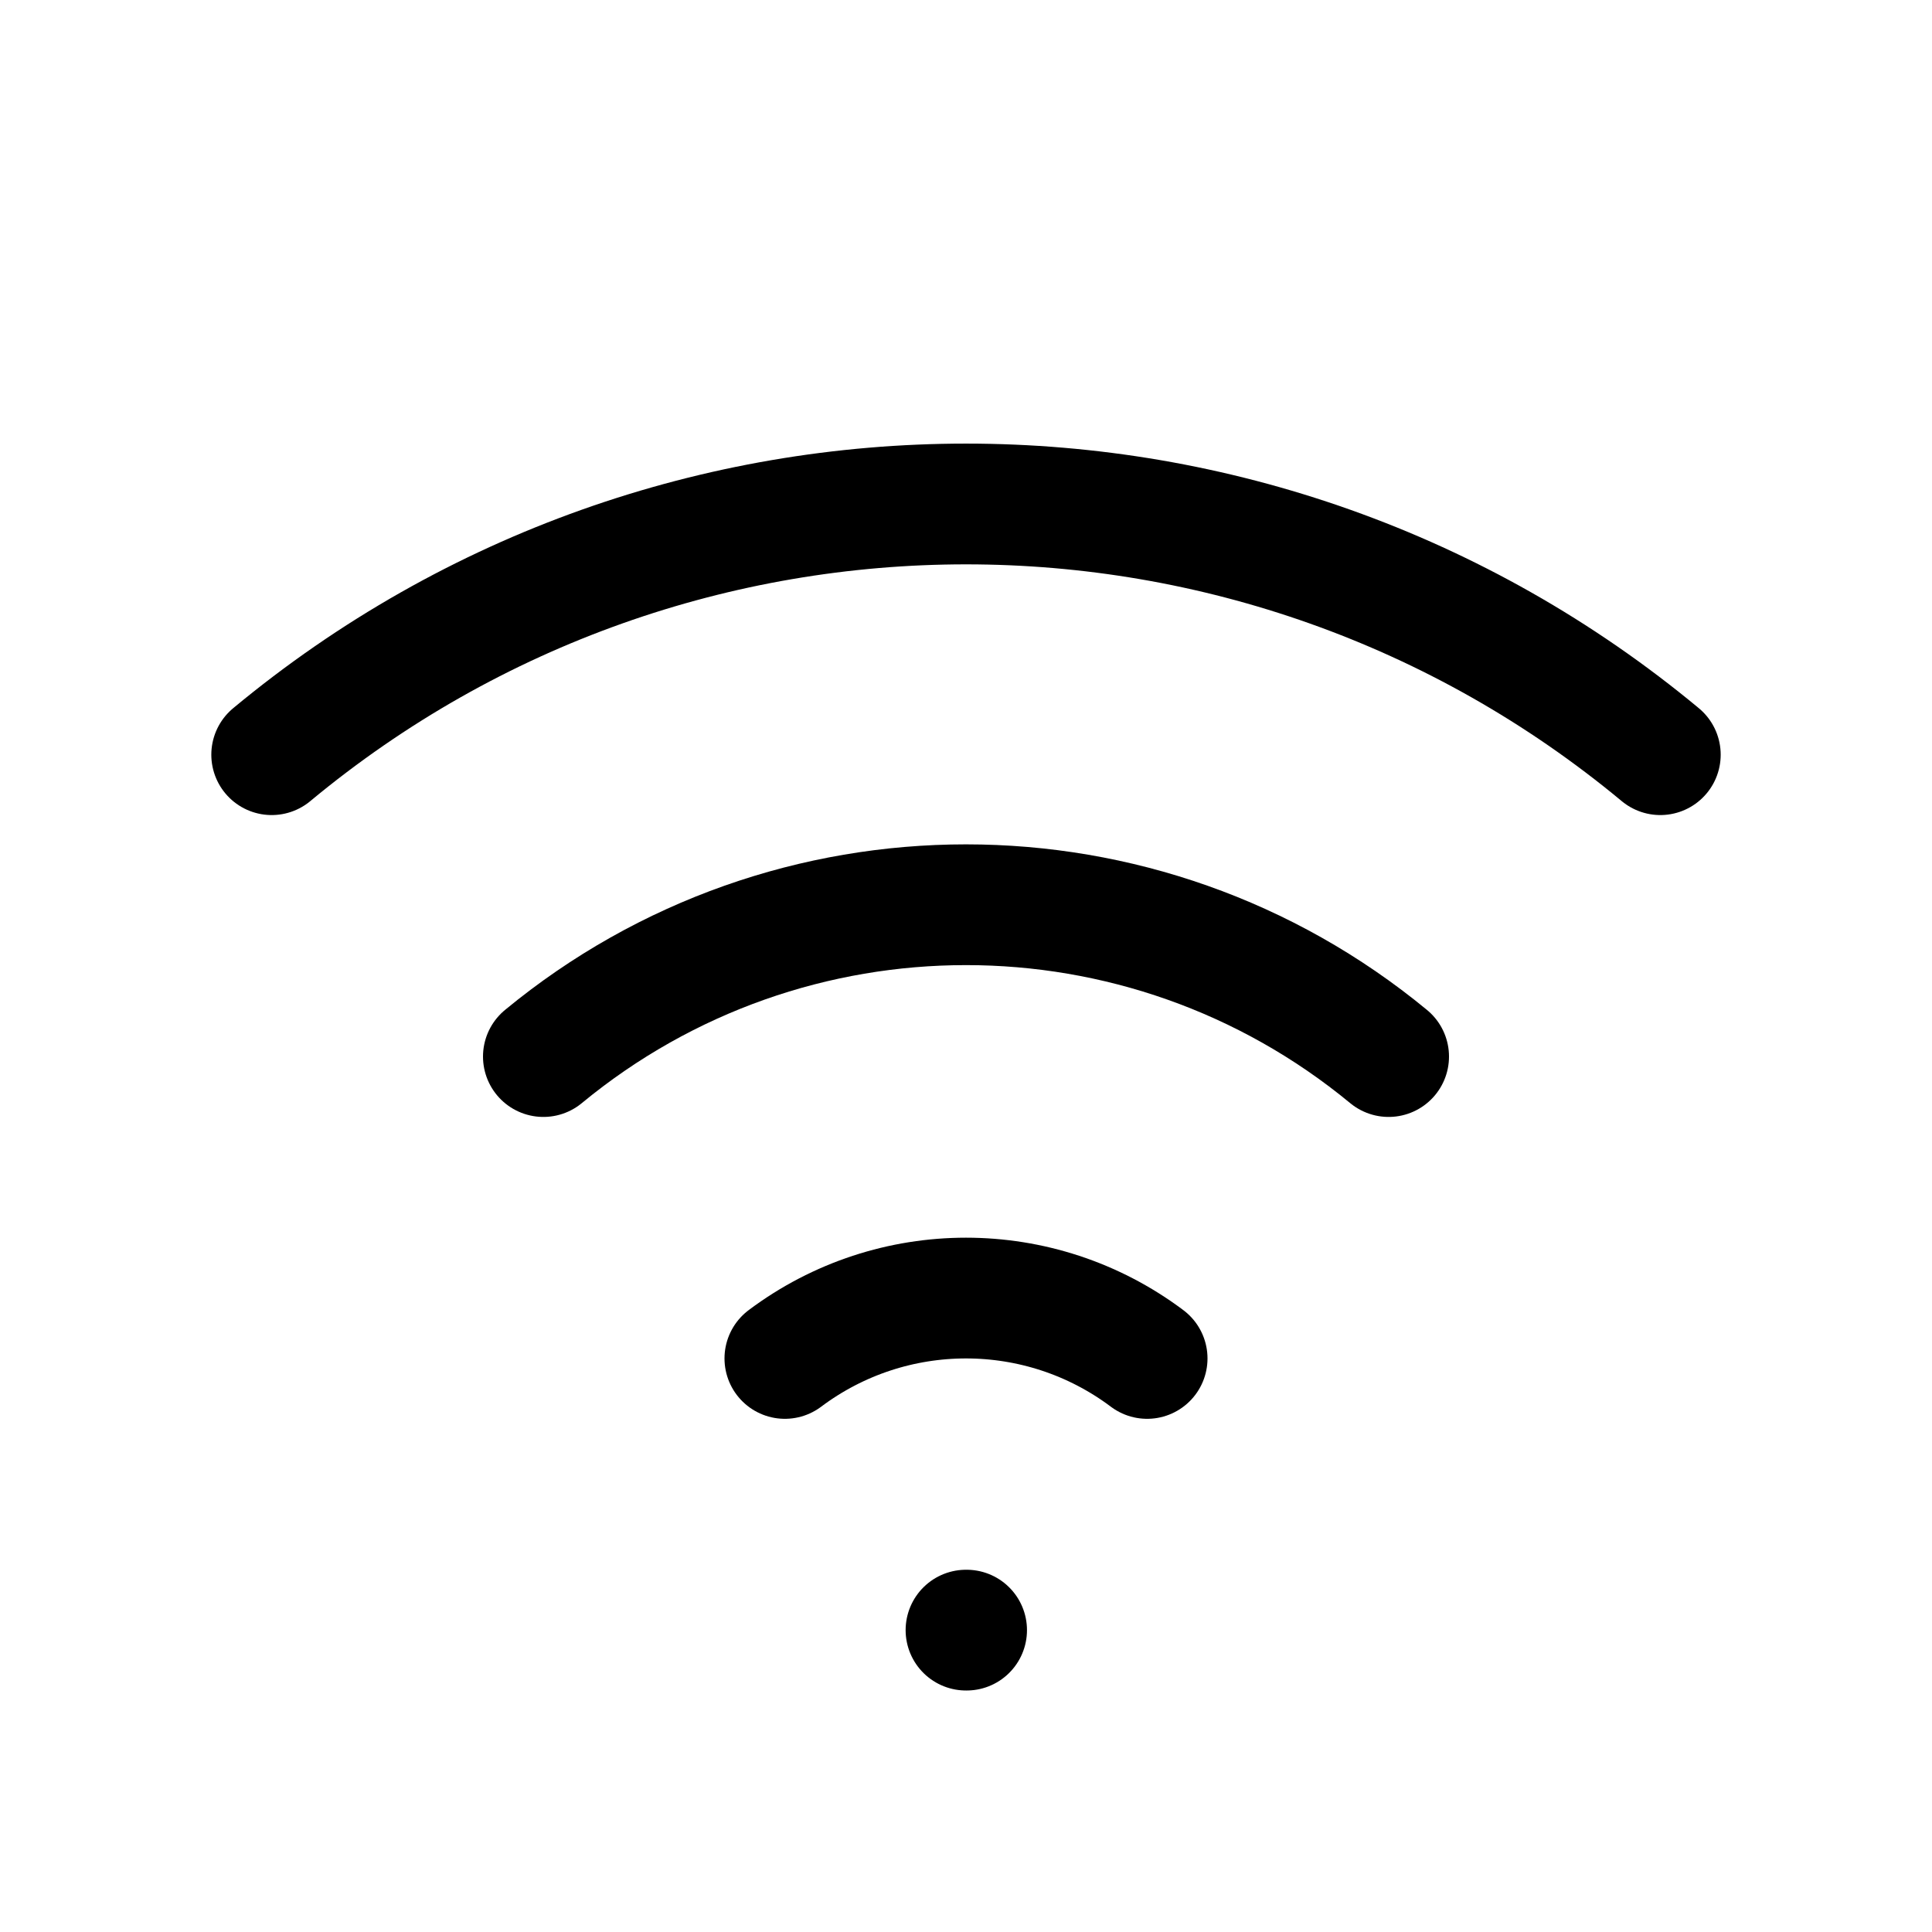
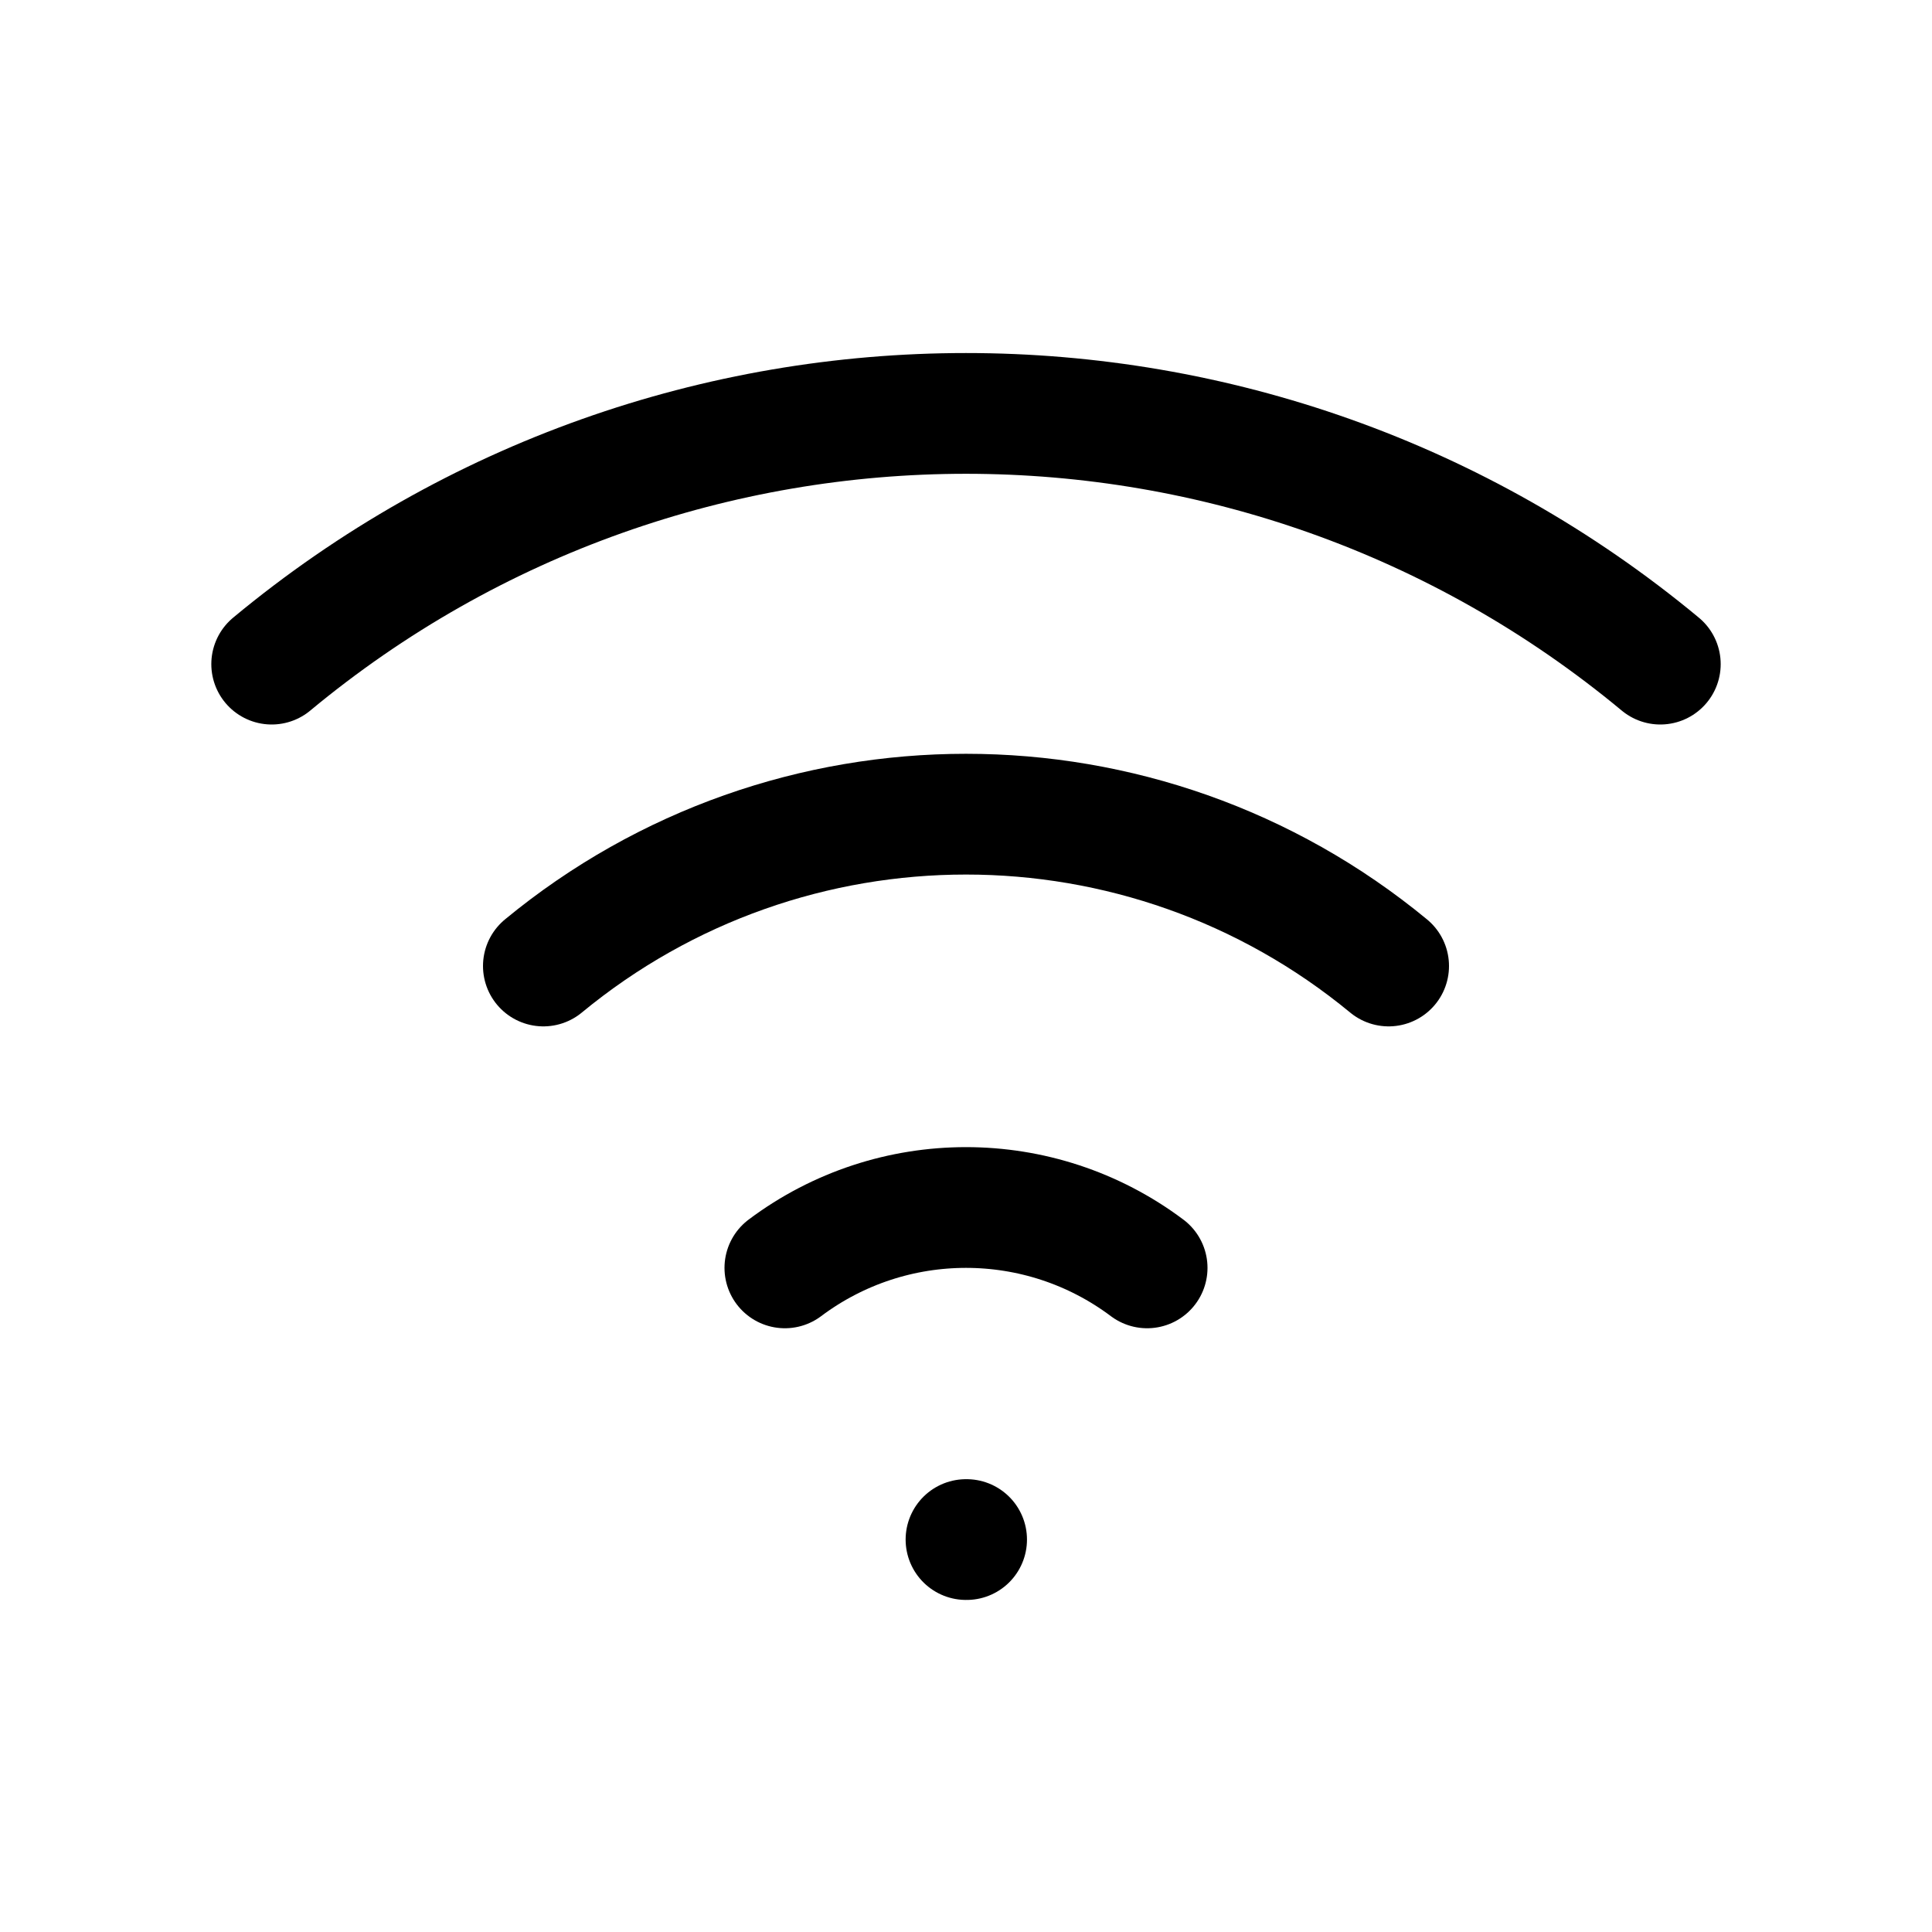
<svg xmlns="http://www.w3.org/2000/svg" viewBox="0 0 32 32" fill="none" stroke="currentColor" stroke-width="2" stroke-linecap="round" stroke-linejoin="round">
-   <path d="M4.5 12.5a18 18 0 0 1 23 0" />
-   <path d="M9 17.5a11 11 0 0 1 14 0" />
-   <path d="M13 22.5a5 5 0 0 1 6 0" />
-   <path d="M16 27h.01" />
+   <path d="M4.5 11a18 18 0 0 1 23 0" />
+   <path d="M9 16a11 11 0 0 1 14 0" />
+   <path d="M13 21a5 5 0 0 1 6 0" />
+   <path d="M16 25.5h.01" />
</svg>
